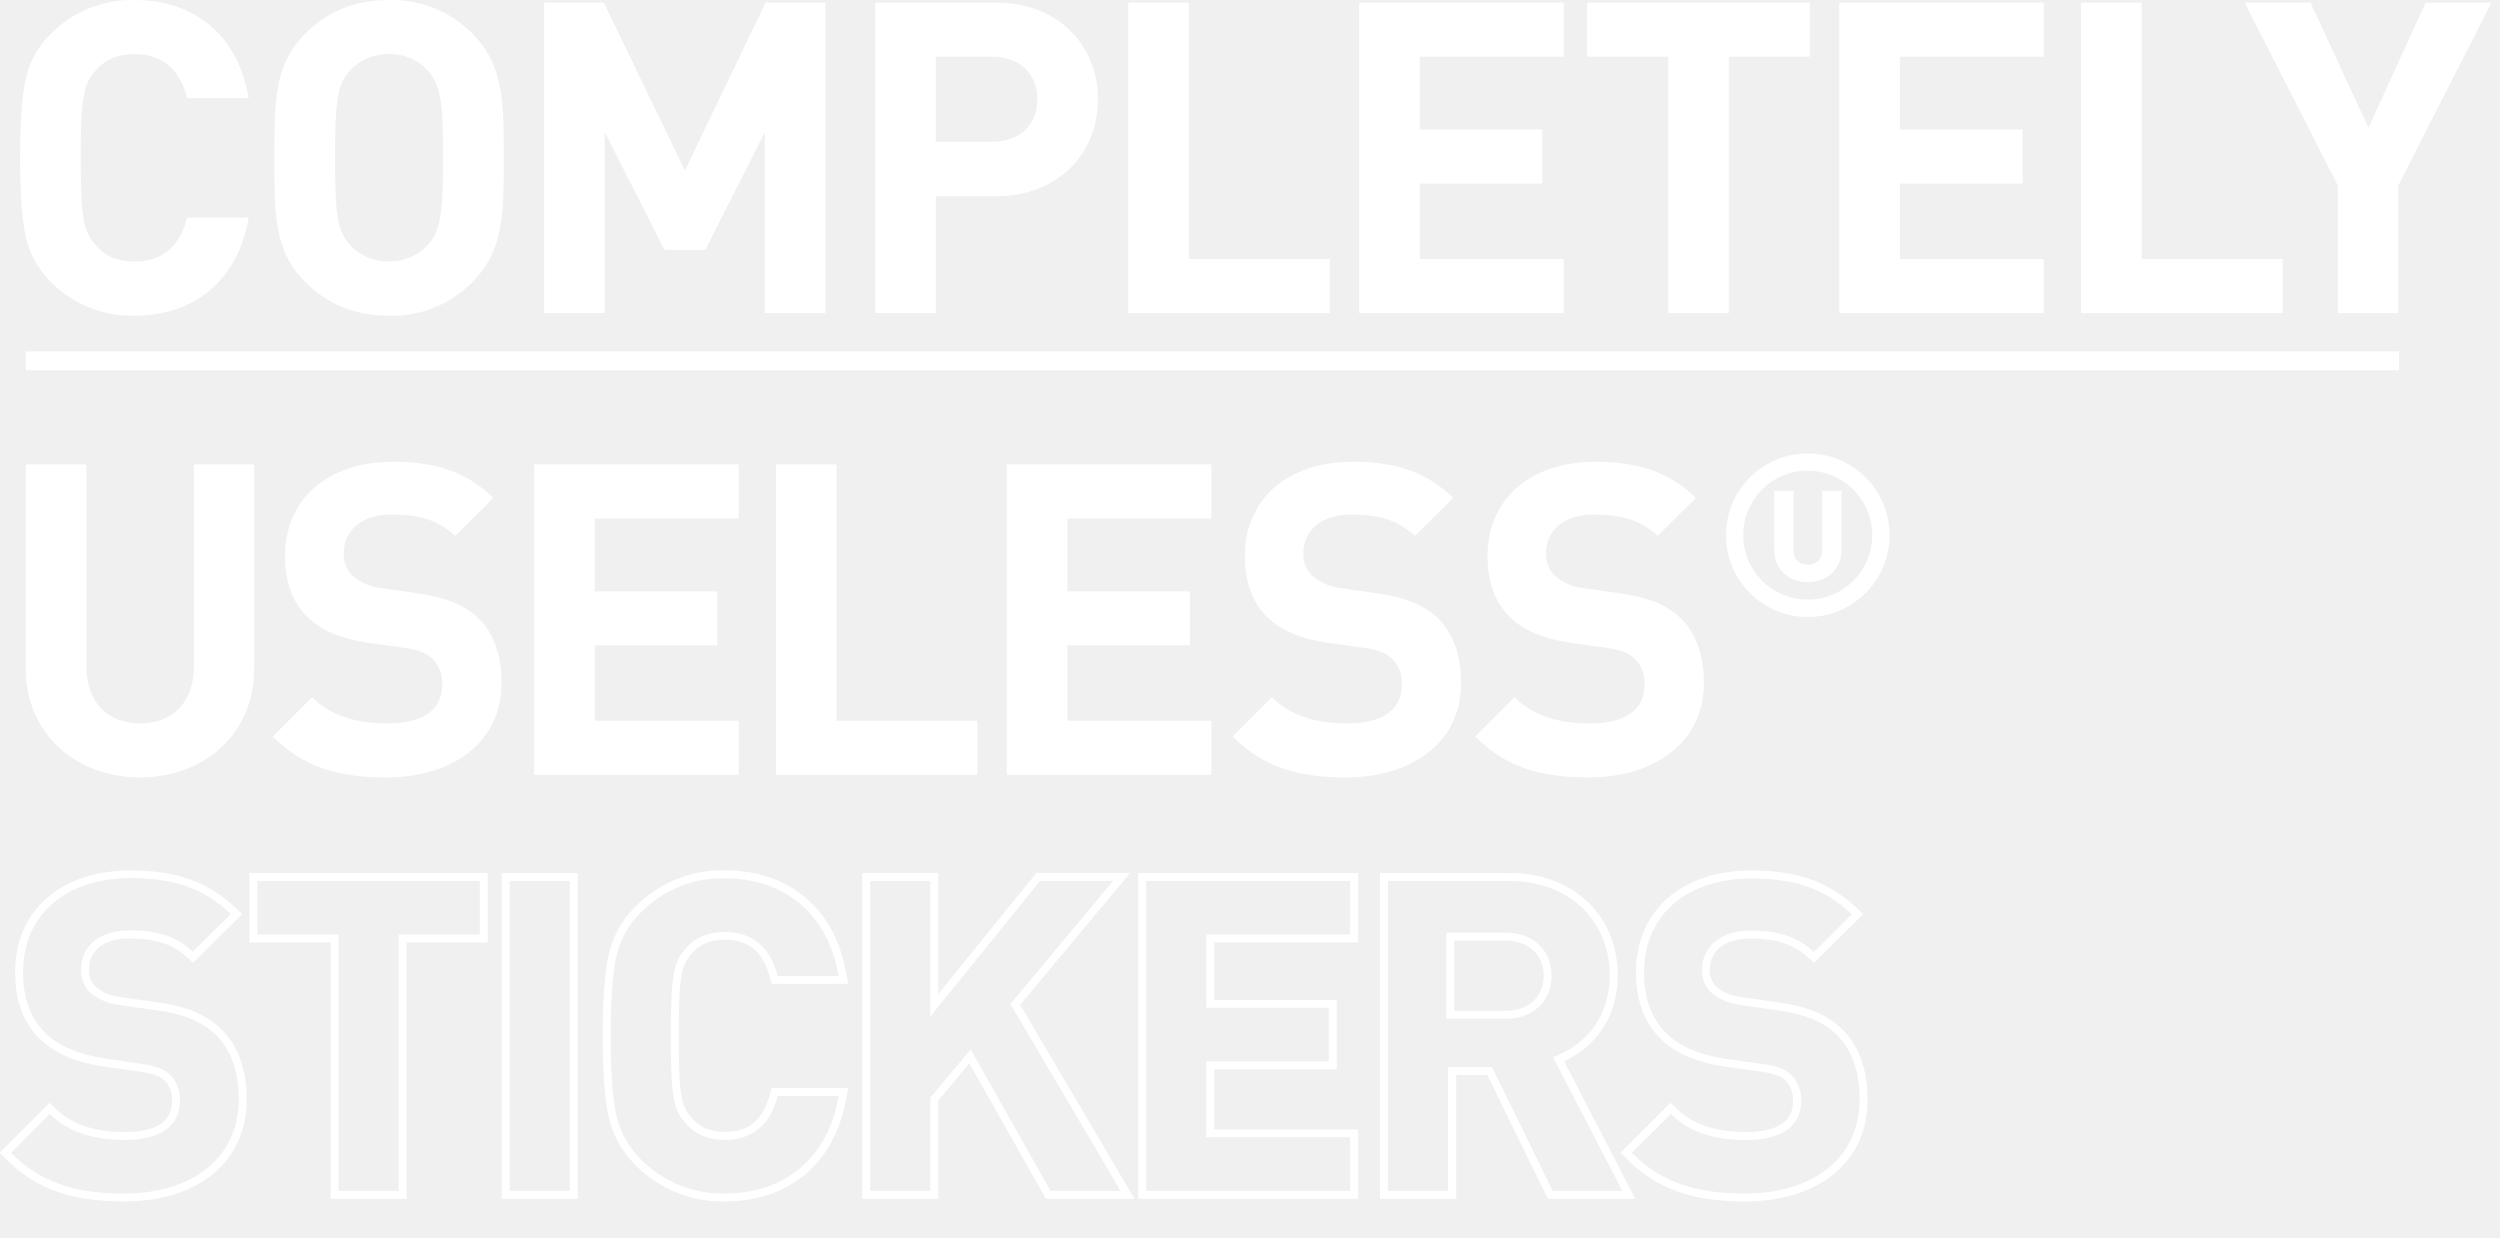
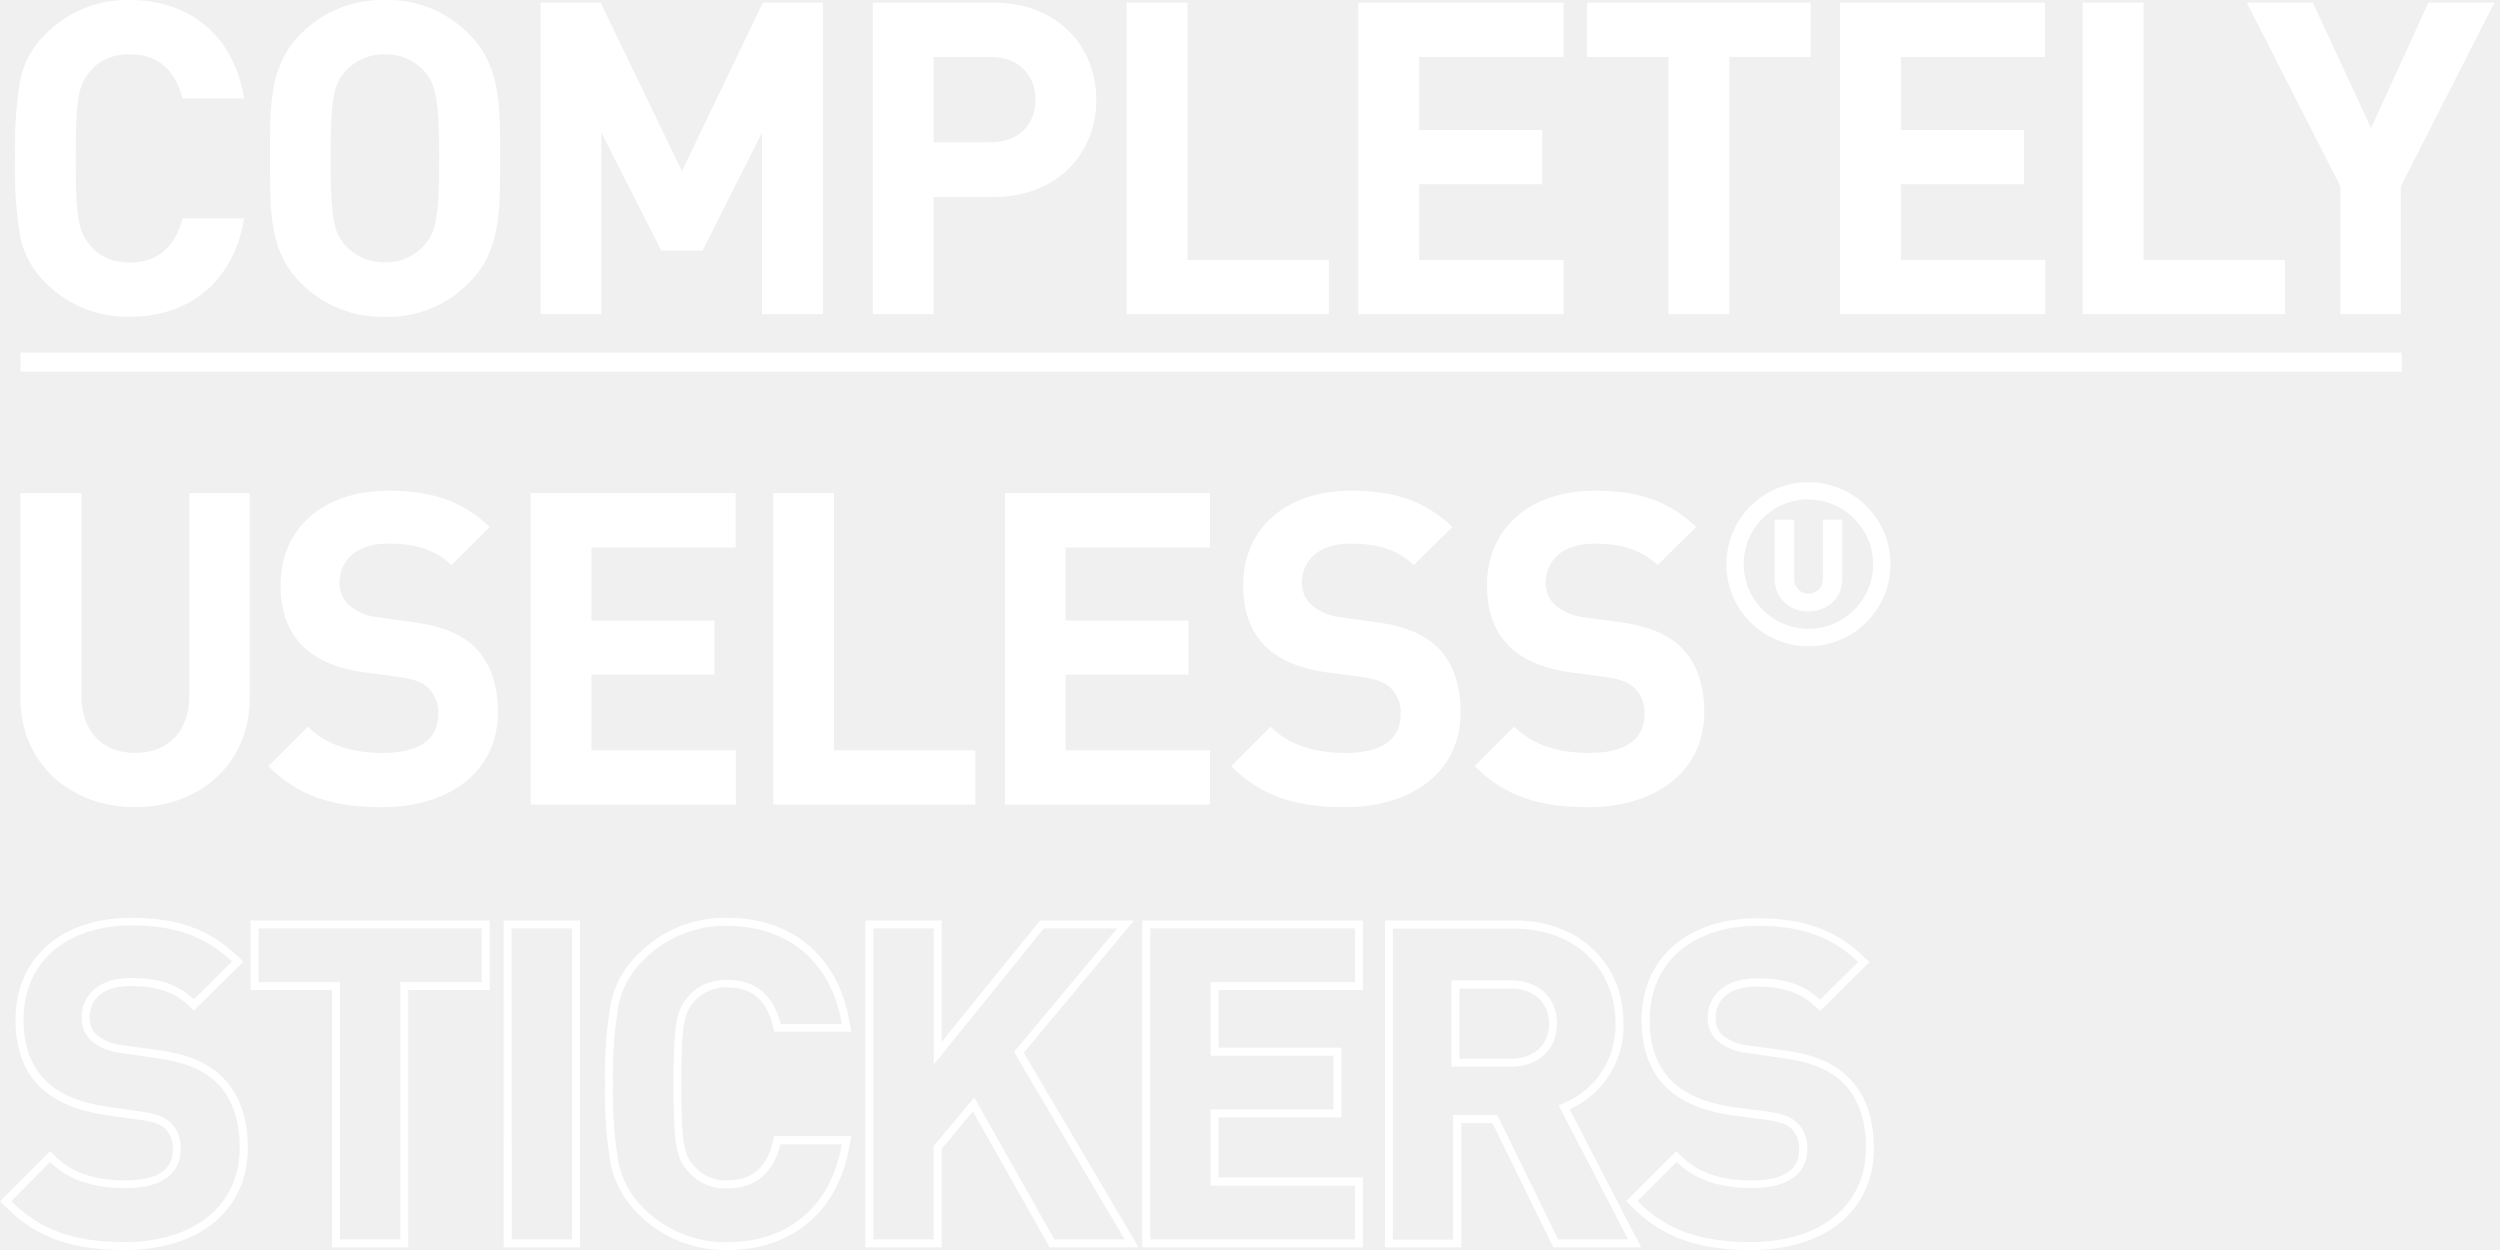
- <svg xmlns="http://www.w3.org/2000/svg" viewBox="0 0 631.5 312.51">
+ <svg xmlns="http://www.w3.org/2000/svg" id="logo-white-500-250" viewBox="0 0 500 250">
  <defs>
    <style>
      .cls-1 {
        fill: #fff;
      }
    </style>
  </defs>
-   <g id="Layer_1" data-name="Layer 1">
+   <g>
    <g>
-       <path class="cls-1" d="M33.94,79.75a28.78,28.78,0,0,1-21.15-8.59A22.7,22.7,0,0,1,6.4,59.37q-1.32-6.61-1.32-19.5T6.4,20.38A22.25,22.25,0,0,1,12.79,8.59,28.74,28.74,0,0,1,33.94,0C49,0,60.15,8.81,62.8,24.78H47.27c-1.65-6.72-5.84-11.12-13.22-11.12-4.19,0-7.49,1.32-9.8,4.07-3.2,3.42-3.86,6.94-3.86,22.14S21.05,58.6,24.25,62c2.31,2.76,5.61,4.08,9.8,4.08,7.38,0,11.57-4.41,13.22-11.13H62.8C60.15,70.94,48.92,79.75,33.94,79.75Z" />
-       <path class="cls-1" d="M119.42,71.16a28.36,28.36,0,0,1-21.14,8.59c-8.93,0-15.76-3.09-21.26-8.59-7.93-7.94-7.71-17.74-7.71-31.29S69.09,16.52,77,8.59C82.52,3.09,89.35,0,98.28,0a28.36,28.36,0,0,1,21.14,8.59c7.93,7.93,7.83,17.74,7.83,31.28S127.35,63.22,119.42,71.16ZM108.08,17.84a12.73,12.73,0,0,0-9.8-4.18,13,13,0,0,0-9.92,4.18c-3,3.31-3.74,6.94-3.74,22s.77,18.73,3.74,22a13,13,0,0,0,9.92,4.19,12.71,12.71,0,0,0,9.8-4.19c3-3.3,3.85-6.94,3.85-22S111.05,21.15,108.08,17.84Z" />
-       <path class="cls-1" d="M193.18,79.08V33.38l-15,29.73H167.84L152.75,33.38v45.7H137.44V.66h15.09L173,43.07,193.4.66h15.09V79.08Z" />
-       <path class="cls-1" d="M251.47,49.57H236.38V79.08H221.07V.66h30.4c16.19,0,25.88,11.13,25.88,24.45S267.66,49.57,251.47,49.57Zm-.77-35.25H236.38V35.8H250.7c6.94,0,11.34-4.3,11.34-10.69S257.64,14.32,250.7,14.32Z" />
-       <path class="cls-1" d="M285,79.08V.66h15.31V65.43h35.58V79.08Z" />
-       <path class="cls-1" d="M343.32,79.08V.66H395V14.32H358.63V32.71h30.95V46.37H358.63V65.43H395V79.08Z" />
-       <path class="cls-1" d="M436.7,14.32V79.08H421.39V14.32H400.9V.66h56.29V14.32Z" />
-       <path class="cls-1" d="M464.6,79.08V.66h51.66V14.32H479.91V32.71h31V46.37h-31V65.43h36.35V79.08Z" />
-       <path class="cls-1" d="M525.68,79.08V.66H541V65.43h35.58V79.08Z" />
-       <path class="cls-1" d="M605.77,46.92V79.08h-15.2V46.92L567,.66h16.63l14.65,31.61L612.71.66h16.63Z" />
-       <rect class="cls-1" x="6.51" y="88.76" width="599.5" height="4.78" />
-       <path class="cls-1" d="M35.37,196.38c-16.08,0-28.86-10.9-28.86-27.53V117.3H21.82v51c0,9,5.29,14.43,13.55,14.43S49,177.33,49,168.3v-51h15.2v51.55C64.23,185.48,51.45,196.38,35.37,196.38Z" />
-       <path class="cls-1" d="M97.55,196.38c-11.9,0-20.93-2.53-28.64-10.35l9.91-9.91c5,4.95,11.68,6.61,19,6.61,9,0,13.88-3.42,13.88-9.7a8.72,8.72,0,0,0-2.42-6.6c-1.55-1.44-3.31-2.21-6.94-2.76l-9.48-1.32c-6.72-1-11.67-3.09-15.2-6.5C73.87,152.1,72,147,72,140.43c0-14,10.36-23.79,27.32-23.79,10.79,0,18.62,2.64,25.33,9.14L115,135.36c-5-4.73-10.9-5.39-16.08-5.39-8.15,0-12.11,4.51-12.11,9.91a7.56,7.56,0,0,0,2.31,5.62,13.47,13.47,0,0,0,7.27,3.08l9.25,1.32c7.16,1,11.67,3,15,6.06,4.18,4,6.06,9.69,6.06,16.63C126.63,187.79,114,196.38,97.55,196.38Z" />
-       <path class="cls-1" d="M134.93,195.72V117.3h51.66V131H150.24v18.39h30.95V163H150.24v19.06h36.35v13.65Z" />
-       <path class="cls-1" d="M196,195.72V117.3h15.31v64.77H246.9v13.65Z" />
-       <path class="cls-1" d="M254.31,195.72V117.3H306V131H269.62v18.39h30.95V163H269.62v19.06H306v13.65Z" />
-       <path class="cls-1" d="M340,196.38c-11.89,0-20.93-2.53-28.64-10.35l9.92-9.91c4.95,4.95,11.67,6.61,18.94,6.61,9,0,13.88-3.42,13.88-9.7a8.72,8.72,0,0,0-2.42-6.6c-1.54-1.44-3.31-2.21-6.94-2.76l-9.47-1.32c-6.72-1-11.68-3.09-15.2-6.5-3.75-3.75-5.62-8.81-5.62-15.42,0-14,10.35-23.79,27.31-23.79,10.8,0,18.62,2.64,25.34,9.14l-9.69,9.58c-5-4.73-10.91-5.39-16.09-5.39-8.15,0-12.11,4.51-12.11,9.91a7.6,7.6,0,0,0,2.31,5.62,13.5,13.5,0,0,0,7.27,3.08L348,149.9c7.16,1,11.68,3,15,6.06,4.19,4,6.06,9.69,6.06,16.63C369.06,187.79,356.39,196.38,340,196.38Z" />
-       <path class="cls-1" d="M401.26,196.38c-11.9,0-20.93-2.53-28.64-10.35l9.91-9.91c5,4.95,11.68,6.61,19,6.61,9,0,13.88-3.42,13.88-9.7a8.73,8.73,0,0,0-2.43-6.6c-1.54-1.44-3.3-2.21-6.94-2.76l-9.47-1.32c-6.72-1-11.68-3.09-15.2-6.5-3.75-3.75-5.62-8.81-5.62-15.42,0-14,10.36-23.79,27.32-23.79,10.79,0,18.61,2.64,25.33,9.14l-9.69,9.58c-5-4.73-10.91-5.39-16.08-5.39-8.15,0-12.12,4.51-12.12,9.91a7.57,7.57,0,0,0,2.32,5.62,13.47,13.47,0,0,0,7.26,3.08l9.26,1.32c7.16,1,11.67,3,15,6.06,4.18,4,6.05,9.69,6.05,16.63C430.33,187.79,417.67,196.38,401.26,196.38Z" />
-       <path class="cls-1" d="M31.31,303.48c-13.3,0-22.17-3.16-29.66-10.57L-.08,291.2l12.64-12.63,1.7,1.63c4,3.87,9.7,5.74,17.27,5.74,7.92,0,11.94-2.6,11.94-7.75A6.87,6.87,0,0,0,41.66,273c-1.29-1.2-2.84-1.79-5.91-2.25l-9.44-1.32c-7.17-1.06-12.49-3.36-16.28-7-4.18-4.19-6.21-9.69-6.21-16.82,0-15.63,11.48-25.73,29.26-25.73,11.33,0,19.44,2.87,26.3,9.32l1.82,1.72L48.77,243.19l-1.69-1.55c-4.43-4-9.79-4.58-14.45-4.58-6.37,0-10.17,3-10.17,8a5.68,5.68,0,0,0,1.69,4.2,11.78,11.78,0,0,0,6.21,2.58l9.27,1.32c7.31,1,12.25,3,16,6.56,4.44,4.2,6.68,10.27,6.68,18.05C62.33,293.38,50.15,303.48,31.31,303.48ZM2.76,291.19l.3.3c7.08,7,15.53,10,28.25,10,17.63,0,29-9.31,29-23.73,0-7.21-2-12.8-6-16.59-3.45-3.22-8.05-5.09-14.93-6l-9.26-1.32a13.68,13.68,0,0,1-7.3-3.1A7.65,7.65,0,0,1,20.46,245c0-6.06,4.78-10,12.17-10,5,0,10.86.61,15.79,5.1l.3.27,9.6-9.5-.31-.29c-6.46-6.08-14.15-8.78-24.93-8.78-16.56,0-27.26,9.31-27.26,23.73,0,6.58,1.84,11.61,5.62,15.39,3.46,3.36,8.42,5.47,15.16,6.47L36,268.77c3.53.53,5.36,1.25,7,2.76a8.84,8.84,0,0,1,2.44,6.66c0,6.29-4.95,9.75-13.94,9.75-8.11,0-14.22-2.06-18.65-6.29l-.29-.28Z" />
-       <path class="cls-1" d="M102.71,302.82H83.52V238.05H63V220.52H123.2v17.53H102.71Zm-17.19-2h15.19V236.05H121.2V222.52H65v13.53H85.52Z" />
-       <path class="cls-1" d="M145.91,302.82H126.72v-82.3h19.19Zm-17.19-2h15.19v-78.3H128.72Z" />
-       <path class="cls-1" d="M183.05,303.48a30.75,30.75,0,0,1-22.52-9.16,24.65,24.65,0,0,1-6.92-12.78c-.9-4.5-1.36-11.19-1.36-19.87s.46-15.37,1.36-19.88A24.11,24.11,0,0,1,160.53,229a30.75,30.75,0,0,1,22.52-9.16c16.29,0,27.76,9.65,30.67,25.81l.51,2.85H194.88l-.47-1.81c-1.65-6.27-5.33-9.32-11.25-9.32-3.63,0-6.42,1.13-8.3,3.37-2.7,2.89-3.42,5.81-3.42,20.91s.71,18,3.32,20.79c2,2.36,4.72,3.48,8.4,3.48,5.92,0,9.6-3,11.25-9.32l.47-1.8h19.35l-.51,2.84C210.81,293.83,199.34,303.48,183.05,303.48Zm0-81.62a28.84,28.84,0,0,0-21.11,8.57,22.28,22.28,0,0,0-6.37,11.75c-.87,4.38-1.32,10.94-1.32,19.49s.45,15.1,1.32,19.48a22.76,22.76,0,0,0,6.37,11.76,28.84,28.84,0,0,0,21.11,8.57c15.24,0,26-9,28.7-24.17l.09-.49H196.43l-.08.31c-1.86,7.07-6.42,10.81-13.19,10.81-4.25,0-7.58-1.39-9.9-4.15-3-3.2-3.82-6.32-3.82-22.12s.84-18.94,3.92-22.24c2.24-2.67,5.55-4,9.8-4,6.77,0,11.33,3.74,13.19,10.82l.08.31h15.41l-.09-.49C209,230.89,198.29,221.86,183.05,221.86Z" />
-       <path class="cls-1" d="M286.57,302.82H264.2l-19.34-34.23L237,278v24.81H217.79v-82.3H237v30.61l24.78-30.61h23.68l-27.77,33.3Zm-21.2-2h17.7l-27.84-47.2,25.94-31.1H262.71L235,256.77V222.52H219.79v78.3H235V277.29l10.2-12.2Z" />
-       <path class="cls-1" d="M343.05,302.82H287.51v-82.3h55.54v17.53H306.7v14.52h30.95v17.54H306.7v15.17h36.35Zm-53.54-2h51.54V287.28H304.7V268.11h30.95V254.57H304.7V236.05h36.35V222.52H289.51Z" />
-       <path class="cls-1" d="M413.08,302.82H391l-15.31-31.28h-7.86v31.28H348.59v-82.3h32.67c16.12,0,27.38,10.67,27.38,25.95,0,9.68-5,17.67-13.56,21.59Zm-20.88-2h17.6l-17.49-33.77,1-.41c8.34-3.42,13.32-11,13.32-20.17,0-14.1-10.43-23.95-25.38-23.95H350.59v78.3h15.19V269.54h11.11Zm-11.93-43.48H365.32V235.59h14.95c7,0,11.65,4.37,11.65,10.88S387.24,257.34,380.27,257.34Zm-12.95-2h12.95c5.86,0,9.65-3.48,9.65-8.87s-3.88-8.88-9.65-8.88H367.32Z" />
-       <path class="cls-1" d="M440.75,303.48c-13.3,0-22.17-3.16-29.66-10.57l-1.73-1.71L422,278.57l1.71,1.63c4,3.87,9.69,5.74,17.27,5.74,7.92,0,11.94-2.6,11.94-7.75A6.91,6.91,0,0,0,451.1,273c-1.29-1.2-2.84-1.79-5.91-2.25l-9.44-1.32c-7.17-1.06-12.49-3.36-16.28-7-4.19-4.19-6.21-9.69-6.21-16.82,0-15.63,11.48-25.73,29.25-25.73,11.34,0,19.45,2.87,26.31,9.32l1.82,1.72-12.43,12.29-1.7-1.55c-4.42-4-9.78-4.58-14.44-4.58-6.37,0-10.18,3-10.18,8a5.69,5.69,0,0,0,1.7,4.2,11.78,11.78,0,0,0,6.21,2.58l9.27,1.32c7.3,1,12.24,3,16,6.56,4.43,4.19,6.68,10.27,6.68,18.05C471.77,293.38,459.59,303.48,440.75,303.48ZM412.2,291.19l.29.3c7.09,7,15.54,10,28.26,10,17.63,0,29-9.31,29-23.73,0-7.21-2-12.8-6-16.59-3.45-3.22-8.06-5.09-14.93-6l-9.27-1.32a13.68,13.68,0,0,1-7.29-3.1,7.62,7.62,0,0,1-2.34-5.66c0-6.06,4.78-10,12.18-10,5,0,10.86.61,15.79,5.1l.3.27,9.6-9.5-.31-.29c-6.46-6.07-14.15-8.78-24.94-8.78-16.56,0-27.25,9.31-27.25,23.73,0,6.58,1.83,11.61,5.61,15.39,3.47,3.36,8.43,5.47,15.16,6.47l9.45,1.32c3.53.53,5.36,1.25,7,2.76a8.84,8.84,0,0,1,2.45,6.66c0,6.29-5,9.75-13.94,9.75-8.12,0-14.22-2.06-18.65-6.29l-.3-.29Z" />
+       <path class="cls-1" d="M25.9,63.36A22.87,22.87,0,0,1,9.1,56.54,18.09,18.09,0,0,1,4,47.17,85,85,0,0,1,3,31.68,84.8,84.8,0,0,1,4,16.2,17.74,17.74,0,0,1,9.1,6.83,22.87,22.87,0,0,1,25.9,0c12,0,20.83,7,22.93,19.68H36.49c-1.31-5.33-4.64-8.83-10.5-8.83-3.33,0-5.95,1.05-7.78,3.23-2.54,2.72-3.07,5.52-3.07,17.59s.53,14.88,3.07,17.58C20,51.45,22.66,52.5,26,52.5c5.86,0,9.19-3.5,10.5-8.84H48.83C46.73,56.36,37.8,63.36,25.9,63.36Z" />
+       <path class="cls-1" d="M93.81,56.54A22.54,22.54,0,0,1,77,63.36a22.72,22.72,0,0,1-16.89-6.82C53.83,50.23,54,42.44,54,31.68s-.17-18.55,6.11-24.85A22.8,22.8,0,0,1,77,0,22.54,22.54,0,0,1,93.81,6.83c6.3,6.3,6.22,14.09,6.22,24.85S100.11,50.23,93.81,56.54Zm-9-42.36A10.12,10.12,0,0,0,77,10.86a10.34,10.34,0,0,0-7.88,3.32c-2.39,2.63-3,5.51-3,17.48s.62,14.88,3,17.47A10.31,10.31,0,0,0,77,52.46a10.07,10.07,0,0,0,7.78-3.33c2.38-2.62,3.06-5.51,3.06-17.47S87.16,16.81,84.8,14.18Z" />
+       <path class="cls-1" d="M152.4,62.83V26.53L140.49,50.14h-8.22l-12-23.61v36.3H108.12V.53h12l16.26,33.69L152.58.53h12v62.3Z" />
+       <path class="cls-1" d="M198.71,39.39h-12V62.83H174.56V.53h24.15c12.86,0,20.56,8.84,20.56,19.43S211.57,39.39,198.71,39.39Zm-.61-28H186.72V28.45H198.1c5.51,0,9-3.42,9-8.49S203.61,11.38,198.1,11.38Z" />
+       <path class="cls-1" d="M225.34,62.83V.53H237.5V52h28.27V62.83Z" />
+       <path class="cls-1" d="M271.67,62.83V.53h41.05V11.38H283.83V26h24.59V36.84H283.83V52h28.89V62.83Z" />
+       <path class="cls-1" d="M345.85,11.38V62.83H333.69V11.38H317.41V.53h44.72V11.38Z" />
+       <path class="cls-1" d="M368,62.83V.53h41V11.38H380.18V26H404.8V36.84H380.18V52h28.87V62.83Z" />
+       <path class="cls-1" d="M416.53,62.83V.53H428.7V52H457V62.83Z" />
+       <path class="cls-1" d="M480.16,37.28V62.83H468.08V37.28L449.36.53h13.21l11.64,25.11L485.67.53h13.21Z" />
+       <rect class="cls-1" x="4.11" y="70.52" width="476.23" height="3.8" />
+     </g>
+     <g>
+       <path class="cls-1" d="M24.94,250c-10.57,0-17.62-2.52-23.57-8.4L0,240.24l10-10,1.35,1.29c3.18,3.08,7.71,4.56,13.72,4.56,6.29,0,9.49-2.06,9.49-6.15a5.5,5.5,0,0,0-1.44-4.13c-1-.95-2.26-1.42-4.7-1.79L21,223C15.27,222.1,11,220.28,8,217.39,4.71,214.06,3.1,209.69,3.1,204c0-12.41,9.12-20.44,23.24-20.44,9,0,15.44,2.28,20.89,7.41l1.45,1.36-9.87,9.75-1.35-1.23c-3.52-3.18-7.77-3.64-11.48-3.64-5.06,0-8.07,2.39-8.07,6.36a4.46,4.46,0,0,0,1.34,3.33A9.33,9.33,0,0,0,24.18,209L31.54,210c5.81.8,9.74,2.38,12.72,5.21,3.52,3.34,5.3,8.16,5.3,14.34C49.58,242,39.9,250,24.94,250ZM2.26,240.23l.23.24c5.63,5.56,12.34,7.94,22.45,7.94,14,0,23-7.39,23-18.85,0-5.72-1.59-10.16-4.76-13.18-2.74-2.55-6.4-4-11.86-4.76L24,210.57a10.93,10.93,0,0,1-5.8-2.46,6.09,6.09,0,0,1-1.87-4.57c0-4.81,3.79-7.94,9.66-7.94,4,0,8.63.48,12.55,4.05l.24.21,7.62-7.55-.24-.23c-5.14-4.83-11.24-7-19.81-7-13.15,0-21.65,7.4-21.65,18.85,0,5.23,1.46,9.22,4.46,12.23,2.75,2.67,6.69,4.34,12,5.14l7.47,1.09c2.81.42,4.26,1,5.56,2.19a7,7,0,0,1,1.94,5.3c0,5-3.93,7.74-11.07,7.74-6.45,0-11.3-1.64-14.82-5l-.23-.22Z" />
+       <path class="cls-1" d="M81.65,249.47H66.41V198H50.11V184.09H97.93V198H81.65ZM68,247.88H80.07V196.43H96.34V185.68H51.7v10.75H68Z" />
+       <path class="cls-1" d="M116,249.47H100.73V184.09H116Zm-13.65-1.59h12.06v-62.2H102.32Z" />
+       <path class="cls-1" d="M145.48,250a24.45,24.45,0,0,1-17.89-7.28,19.53,19.53,0,0,1-5.5-10.15A86.44,86.44,0,0,1,121,216.78,86.52,86.52,0,0,1,122.09,201a19.1,19.1,0,0,1,5.5-10.16,24.45,24.45,0,0,1,17.89-7.28c12.94,0,22.05,7.67,24.36,20.51l.4,2.26H154.87l-.37-1.44c-1.31-5-4.23-7.4-8.94-7.4a8.14,8.14,0,0,0-6.59,2.68c-2.15,2.29-2.72,4.61-2.72,16.61s.57,14.29,2.64,16.51a8.14,8.14,0,0,0,6.67,2.77c4.71,0,7.63-2.39,8.94-7.41l.37-1.43h15.37l-.4,2.26C167.53,242.33,158.42,250,145.48,250Zm0-64.84A22.87,22.87,0,0,0,128.71,192a17.61,17.61,0,0,0-5.06,9.33,85,85,0,0,0-1.05,15.48,85,85,0,0,0,1.05,15.48,18,18,0,0,0,5.06,9.34,23,23,0,0,0,16.77,6.81c12.1,0,20.65-7.15,22.79-19.2l.08-.39H156.1l-.06.24c-1.48,5.62-5.1,8.59-10.48,8.59a9.71,9.71,0,0,1-7.86-3.3c-2.38-2.54-3-5-3-17.57s.67-15,3.12-17.67c1.78-2.12,4.41-3.17,7.78-3.17,5.38,0,9,3,10.48,8.59l.06.25h12.25l-.08-.39c-2.18-12.06-10.69-19.23-22.79-19.23Z" />
+       <path class="cls-1" d="M227.71,249.47H209.94l-15.36-27.19-6.25,7.47v19.71H173.07V184.09h15.26V208.4L208,184.09h18.81l-22.06,26.45Zm-16.84-1.59h14.06l-22.12-37.49,20.61-24.71H208.76l-22,27.21V185.68H174.66v62.2h12.08V229.19l8.11-9.69Z" />
+       <path class="cls-1" d="M272.58,249.47H228.46V184.09h44.12V198H243.7v11.53h24.59v13.94H243.7v12h28.88Zm-42.53-1.59H271V237.13H242.11V221.9H266.7V211.14H242.11V196.43H271V185.68H230.05Z" />
+       <path class="cls-1" d="M328.21,249.47H310.67L298.5,224.62h-6.24v24.85H277V184.09h25.95c12.81,0,21.75,8.48,21.75,20.62a18.23,18.23,0,0,1-10.77,17.15Zm-16.59-1.59h14l-13.89-26.82.79-.33a16.78,16.78,0,0,0,10.58-16c0-11.2-8.28-19-20.16-19H278.57v62.2h12.06V223h8.83Zm-9.48-34.54H290.27V196.06h11.87c5.56,0,9.26,3.48,9.26,8.65S307.68,213.34,302.14,213.34Zm-10.28-1.59h10.28c4.66,0,7.67-2.76,7.67-7s-3.08-7.06-7.67-7.06H291.86Z" />
+       <path class="cls-1" d="M350.19,250c-10.57,0-17.61-2.52-23.56-8.4l-1.38-1.36,10-10,1.36,1.29c3.18,3.08,7.7,4.56,13.72,4.56,6.29,0,9.49-2.06,9.49-6.15a5.55,5.55,0,0,0-1.45-4.13c-1-.95-2.26-1.42-4.7-1.79l-7.49-1c-5.7-.85-9.93-2.67-12.94-5.56-3.33-3.33-4.93-7.7-4.93-13.37,0-12.41,9.12-20.44,23.24-20.44,9,0,15.45,2.28,20.9,7.41l1.44,1.36-9.87,9.77-1.35-1.23c-3.51-3.18-7.77-3.64-11.47-3.64-5.06,0-8.09,2.38-8.09,6.35a4.55,4.55,0,0,0,1.35,3.34,9.33,9.33,0,0,0,4.93,2.05l7.37,1c5.8.79,9.72,2.38,12.71,5.21,3.52,3.33,5.3,8.16,5.3,14.34C374.83,242,365.15,250,350.19,250Zm-22.68-9.77.23.24c5.63,5.56,12.34,7.94,22.45,7.94,14,0,23-7.39,23-18.85,0-5.72-1.58-10.16-4.76-13.18-2.74-2.55-6.4-4-11.86-4.76l-7.37-1.05a10.9,10.9,0,0,1-5.79-2.46,6.11,6.11,0,0,1-1.86-4.5c0-4.81,3.8-7.94,9.68-7.94,4,0,8.63.48,12.54,4.05l.24.21,7.63-7.54-.25-.23c-5.13-4.83-11.24-7-19.81-7-13.16,0-21.65,7.4-21.65,18.85,0,5.23,1.46,9.22,4.46,12.23,2.76,2.67,6.7,4.34,12,5.14l7.51,1c2.8.42,4.26,1,5.56,2.19a7,7,0,0,1,2,5.29c0,5-4,7.74-11.08,7.74-6.45,0-11.29-1.63-14.81-5l-.24-.23Z" />
+     </g>
+     <g>
+       <path class="cls-1" d="M27,161.44c-12.77,0-22.93-8.66-22.93-21.87V98.62H16.28v40.51c0,7.15,4.2,11.46,10.76,11.46s10.83-4.29,10.83-11.46V98.62H49.94v40.95C50,152.78,39.81,161.44,27,161.44Z" />
+       <path class="cls-1" d="M76.44,161.44c-9.46,0-16.63-2-22.76-8.22l7.88-7.88c4,3.94,9.28,5.25,15.09,5.25,7.15,0,11-2.71,11-7.7a6.93,6.93,0,0,0-1.93-5.24c-1.23-1.15-2.63-1.76-5.51-2.2l-7.53-1c-5.34-.79-9.27-2.45-12.07-5.16-3-3-4.5-7-4.5-12.25,0-11.12,8.23-18.9,21.7-18.9,8.57,0,14.79,2.1,20.12,7.26L90.3,113c-4-3.75-8.66-4.28-12.78-4.28-6.47,0-9.62,3.59-9.62,7.88A6,6,0,0,0,69.74,121a10.74,10.74,0,0,0,5.77,2.45l7.35,1c5.69.8,9.27,2.39,11.92,4.82,3.32,3.18,4.81,7.7,4.81,13.21C99.54,154.61,89.5,161.44,76.44,161.44Z" />
+       <path class="cls-1" d="M106.13,160.91V98.62h41V109.5H118.29v14.61h24.59v10.81H118.29v15.14h28.88v10.85Z" />
+       <path class="cls-1" d="M154.64,160.91V98.62H166.8v51.45h28.28v10.84Z" />
+       <path class="cls-1" d="M201,160.91V98.62H242V109.5h-28.9v14.61h24.59v10.81H213.12v15.14H242v10.85Z" />
+       <path class="cls-1" d="M269,161.44c-9.44,0-16.62-2-22.75-8.22l7.88-7.88c3.93,3.94,9.27,5.25,15,5.25,7.15,0,11-2.71,11-7.7a6.88,6.88,0,0,0-1.92-5.24c-1.22-1.15-2.63-1.76-5.51-2.2l-7.52-1c-5.34-.79-9.28-2.45-12.08-5.16-3-3-4.46-7-4.46-12.25,0-11.12,8.22-18.9,21.69-18.9,8.58,0,14.79,2.1,20.13,7.26l-7.7,7.61c-4-3.75-8.66-4.28-12.78-4.28-6.47,0-9.62,3.59-9.62,7.88A6.05,6.05,0,0,0,262.3,121a10.82,10.82,0,0,0,5.77,2.45l7.32,1c5.69.8,9.28,2.39,11.91,4.82,3.33,3.18,4.82,7.7,4.82,13.21C292.12,154.61,282.05,161.44,269,161.44Z" />
+       <path class="cls-1" d="M317.7,161.44c-9.46,0-16.63-2-22.75-8.22l7.87-7.88c4,3.94,9.28,5.25,15.09,5.25,7.15,0,11-2.71,11-7.7a6.93,6.93,0,0,0-1.93-5.24c-1.23-1.15-2.62-1.76-5.52-2.2l-7.52-1c-5.34-.79-9.28-2.45-12.07-5.16-3-3-4.47-7-4.47-12.25,0-11.12,8.23-18.9,21.71-18.9,8.57,0,14.78,2.1,20.12,7.26l-7.7,7.61c-4-3.75-8.67-4.28-12.77-4.28-6.48,0-9.63,3.59-9.63,7.88A6,6,0,0,0,311,121a10.79,10.79,0,0,0,5.77,2.45l7.35,1c5.69.8,9.27,2.39,11.92,4.82,3.32,3.18,4.81,7.7,4.81,13.21C340.79,154.61,330.73,161.44,317.7,161.44Z" />
      <g>
-         <path class="cls-1" d="M456.65,155.86a20.66,20.66,0,1,1,20.65-20.65A20.68,20.68,0,0,1,456.65,155.86Zm0-37a16.3,16.3,0,1,0,16.29,16.3A16.32,16.32,0,0,0,456.65,118.91Z" />
-         <path class="cls-1" d="M456.65,147.06c-4.93,0-8.51-3.42-8.51-8.12V124h4.91v14.82c0,2.41,1.35,3.84,3.6,3.84s3.62-1.47,3.62-3.84V124h4.88v15C465.15,143.64,461.57,147.06,456.65,147.06Z" />
+         <path class="cls-1" d="M361.7,129.25a16.41,16.41,0,1,1,16.4-16.42v0A16.42,16.42,0,0,1,361.7,129.25Zm0-29.39a12.95,12.95,0,1,0,12.94,13h0A13,13,0,0,0,361.7,99.9Z" />
+         <path class="cls-1" d="M361.7,122.26a6.4,6.4,0,0,1-6.76-6.45V103.94h3.9v11.77a2.87,2.87,0,1,0,5.73,0V103.94h3.88v11.92C368.45,119.54,365.61,122.26,361.7,122.26Z" />
      </g>
    </g>
  </g>
</svg>
